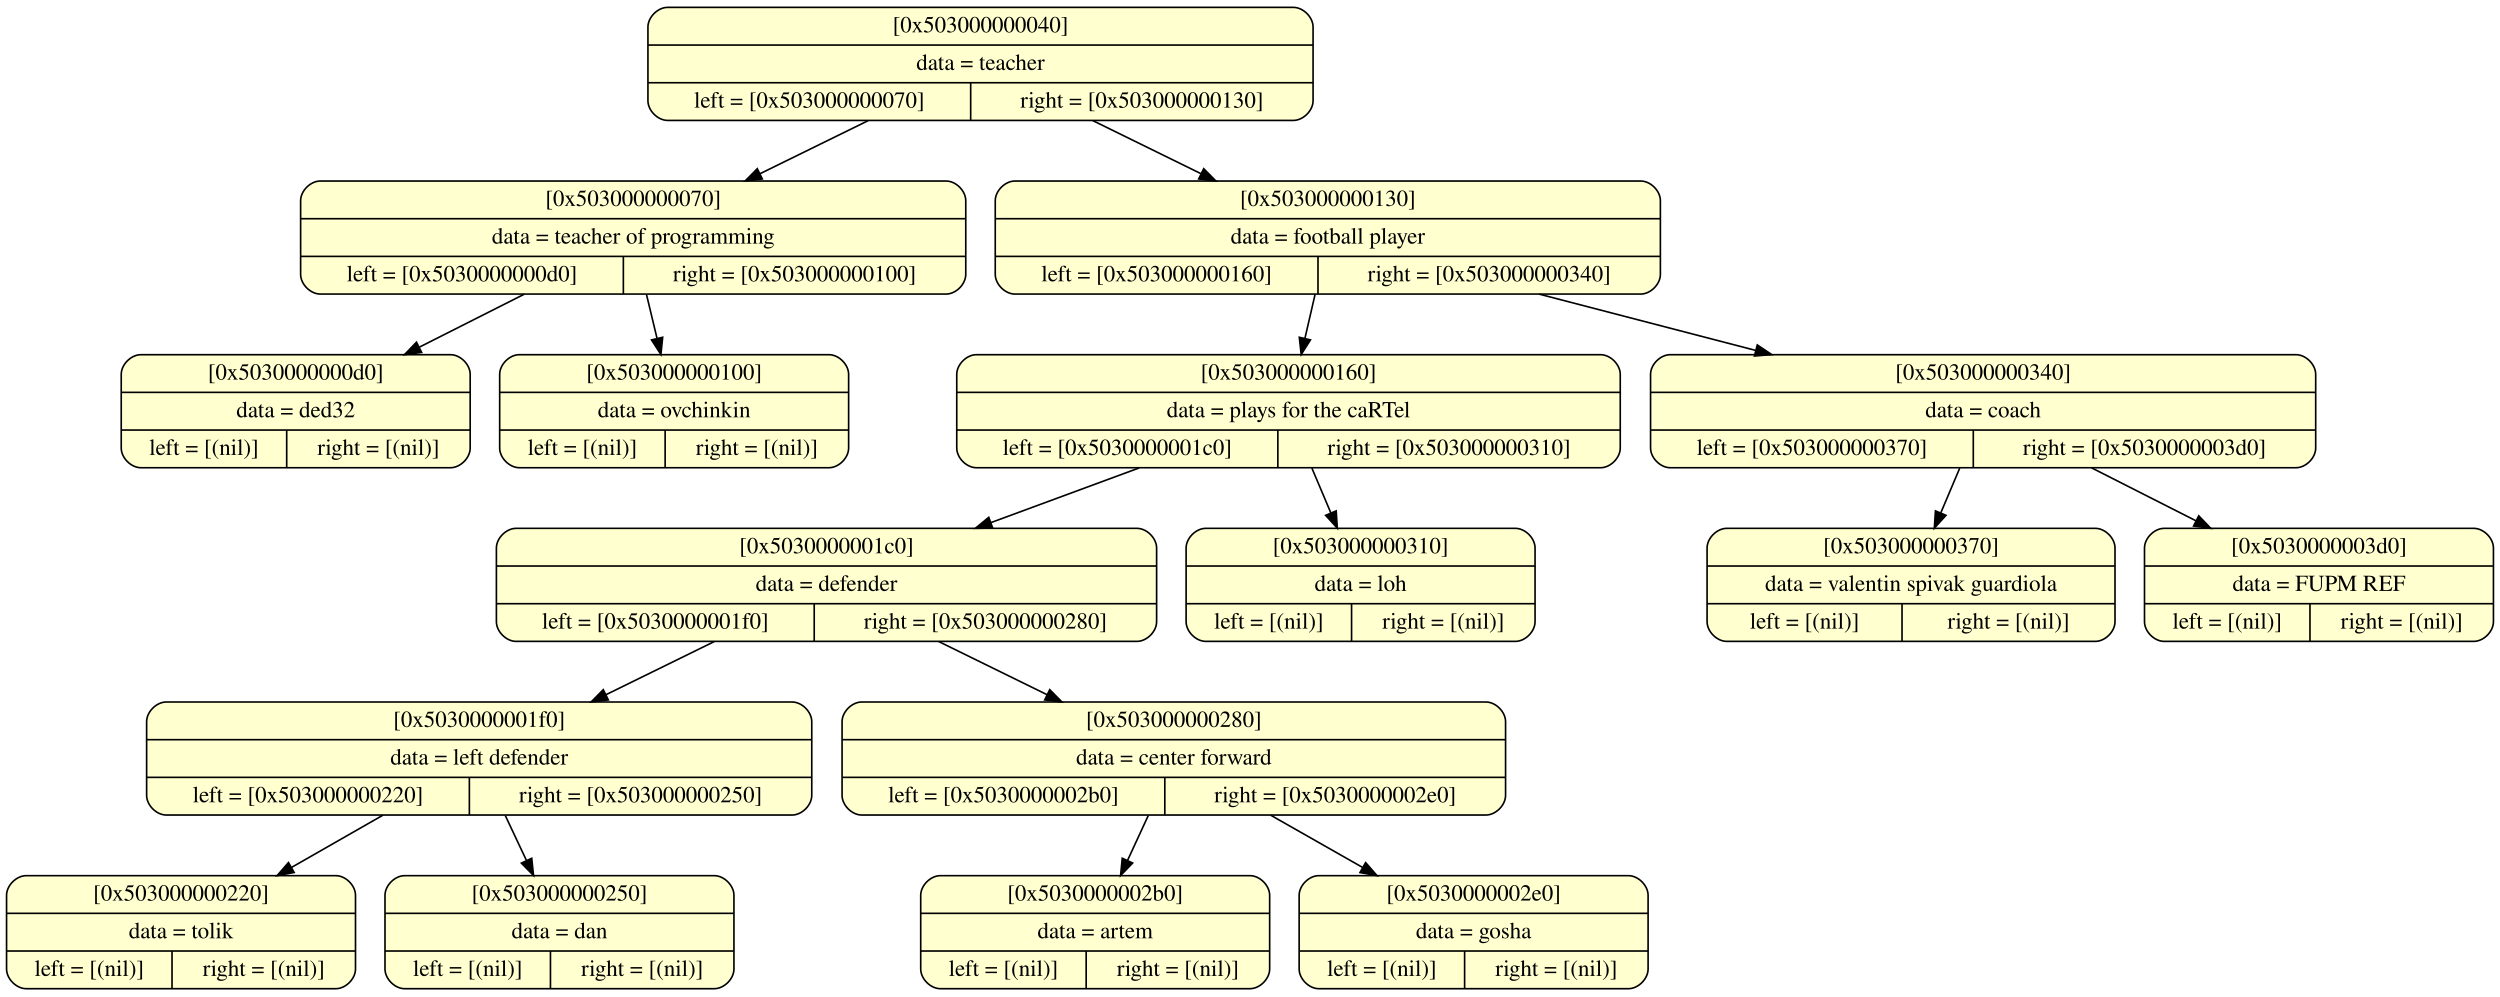
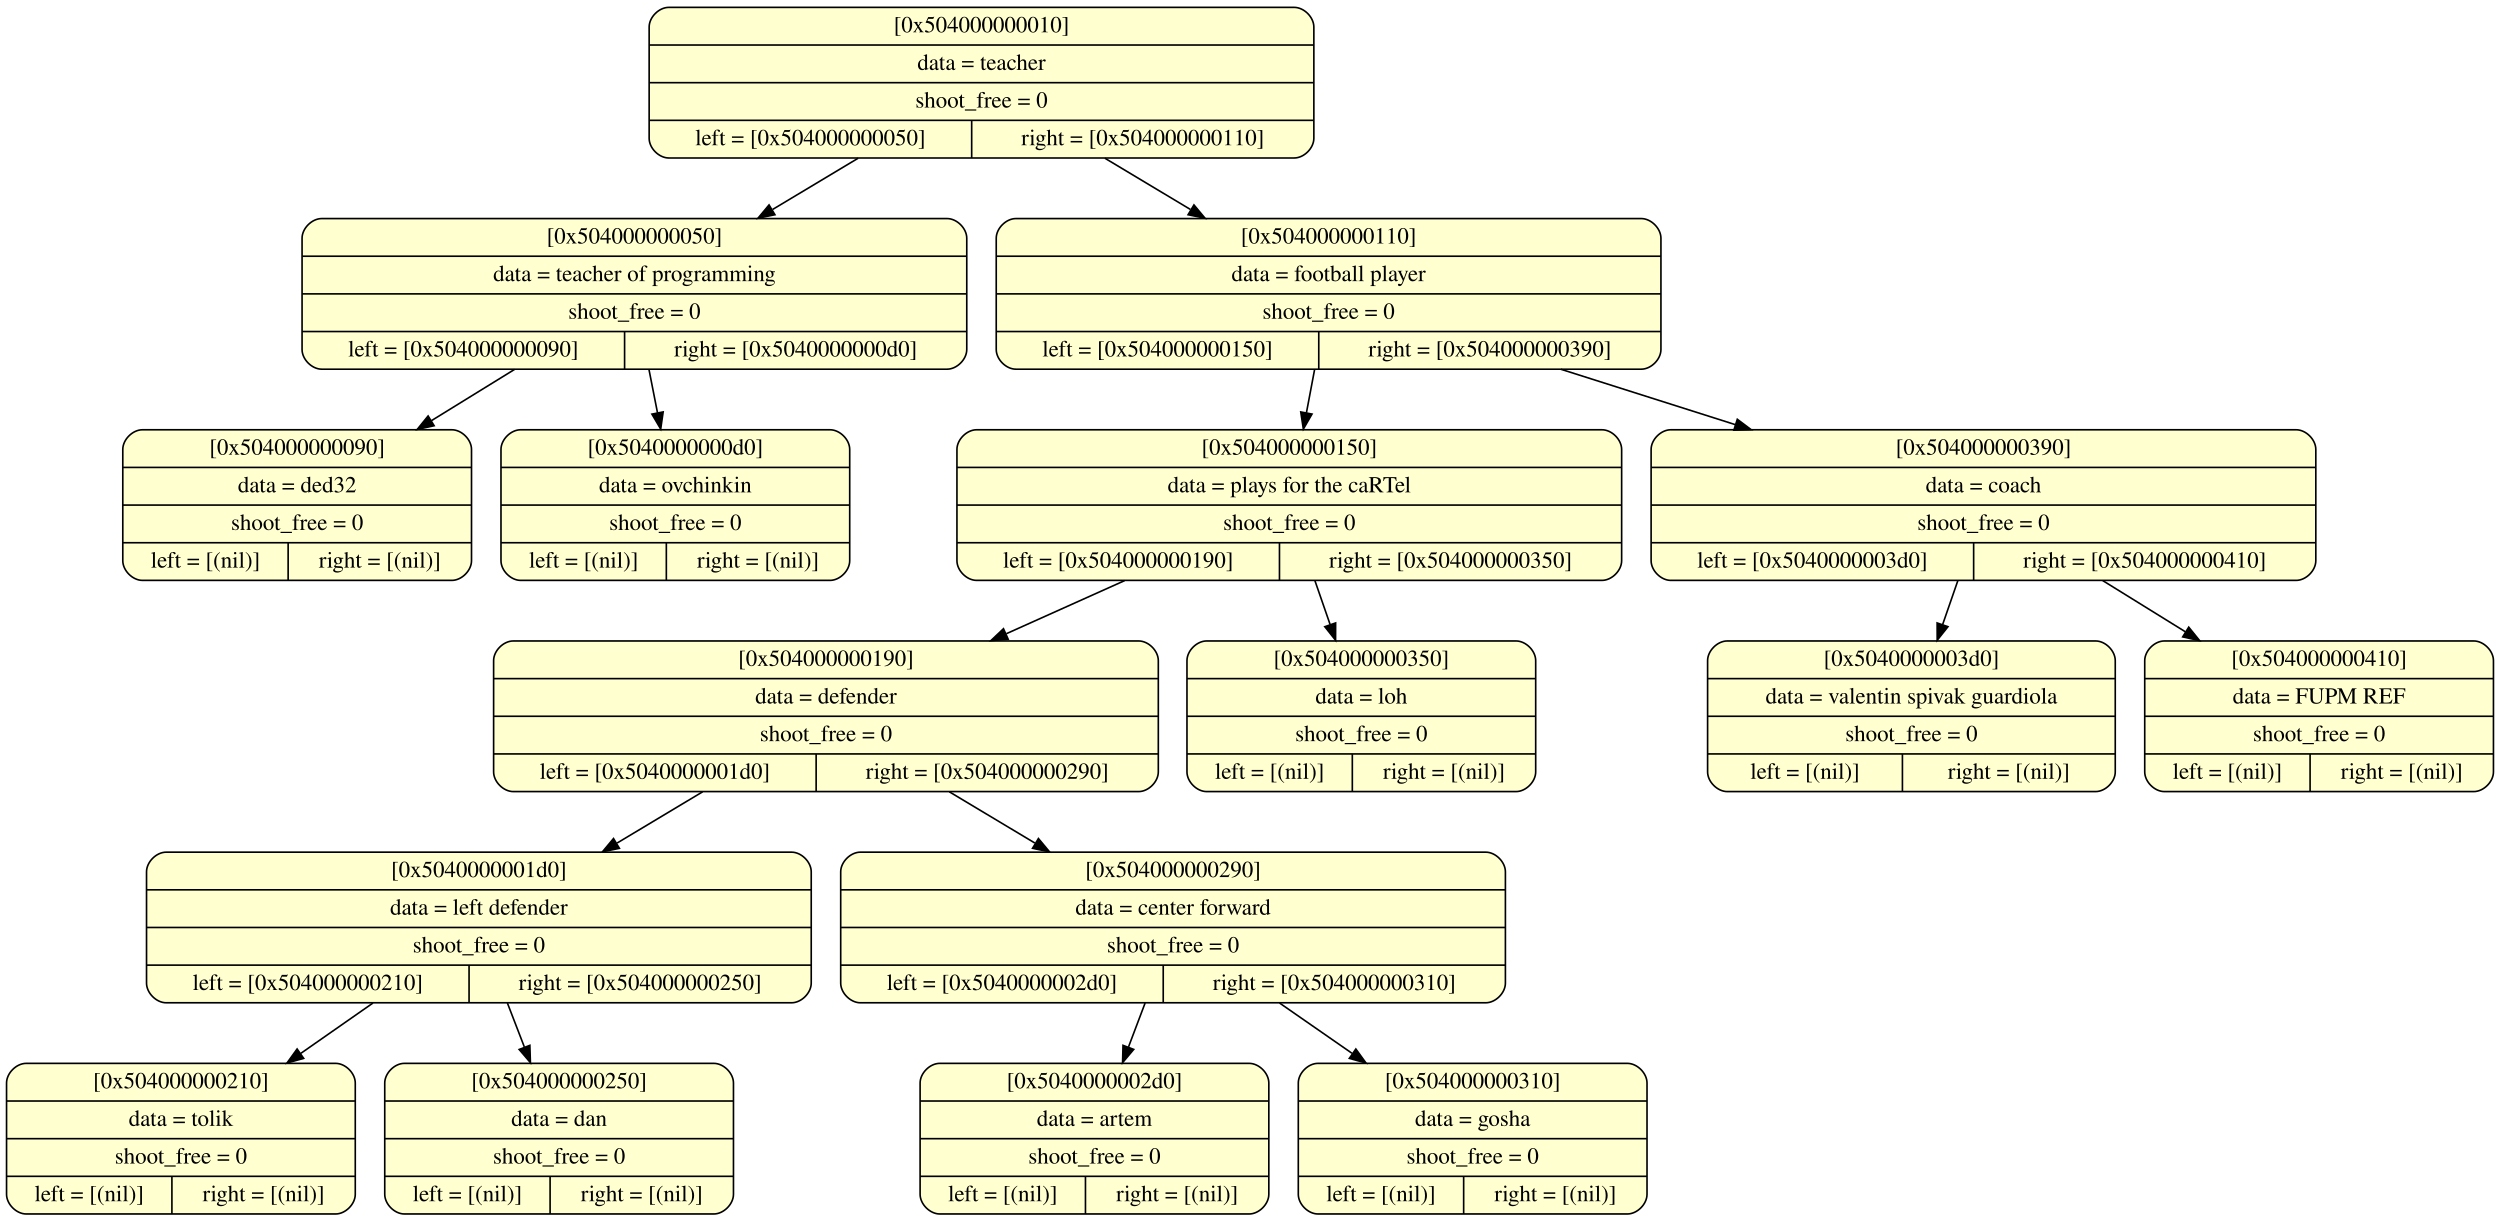
- <svg xmlns="http://www.w3.org/2000/svg" width="1526pt" height="608pt" viewBox="0.00 0.00 1526.00 608.00">
-   <g id="graph0" class="graph" transform="scale(1 1) rotate(0) translate(4 604)">
+ <svg xmlns="http://www.w3.org/2000/svg" width="1527pt" height="746pt" viewBox="0.00 0.00 1527.00 746.00">
+   <g id="graph0" class="graph" transform="scale(1 1) rotate(0) translate(4 742)">
    <g id="node1" class="node">
-       <path fill="#ffffd0" stroke="black" d="M403.5,-530.5C403.5,-530.5 785.5,-530.5 785.5,-530.5 791.5,-530.5 797.5,-536.5 797.5,-542.5 797.5,-542.5 797.5,-587.5 797.5,-587.5 797.5,-593.5 791.5,-599.5 785.5,-599.5 785.5,-599.5 403.5,-599.5 403.5,-599.5 397.5,-599.5 391.5,-593.5 391.5,-587.5 391.5,-587.5 391.5,-542.5 391.5,-542.5 391.5,-536.5 397.5,-530.5 403.5,-530.5" />
-       <text text-anchor="middle" x="594.5" y="-584.3" font-family="Times,serif" font-size="14.00">[0x503000000040]</text>
-       <polyline fill="none" stroke="black" points="391.5,-576.5 797.5,-576.5 " />
-       <text text-anchor="middle" x="594.5" y="-561.3" font-family="Times,serif" font-size="14.00">data = teacher</text>
-       <polyline fill="none" stroke="black" points="391.5,-553.5 797.5,-553.5 " />
-       <text text-anchor="middle" x="490" y="-538.3" font-family="Times,serif" font-size="14.00">left = [0x503000000070]</text>
-       <polyline fill="none" stroke="black" points="588.5,-530.5 588.5,-553.5 " />
-       <text text-anchor="middle" x="693" y="-538.3" font-family="Times,serif" font-size="14.00">right = [0x503000000130]</text>
+       <path fill="#ffffd0" stroke="black" d="M404.5,-645.5C404.5,-645.5 786.5,-645.5 786.5,-645.5 792.5,-645.5 798.5,-651.5 798.5,-657.5 798.5,-657.5 798.5,-725.5 798.5,-725.5 798.5,-731.5 792.5,-737.5 786.5,-737.5 786.5,-737.5 404.5,-737.5 404.5,-737.5 398.5,-737.5 392.5,-731.5 392.5,-725.5 392.5,-725.5 392.5,-657.5 392.5,-657.5 392.5,-651.5 398.5,-645.5 404.5,-645.5" />
+       <text text-anchor="middle" x="595.5" y="-722.3" font-family="Times,serif" font-size="14.00">[0x504000000010]</text>
+       <polyline fill="none" stroke="black" points="392.5,-714.5 798.5,-714.5 " />
+       <text text-anchor="middle" x="595.5" y="-699.3" font-family="Times,serif" font-size="14.00">data = teacher</text>
+       <polyline fill="none" stroke="black" points="392.5,-691.5 798.5,-691.5 " />
+       <text text-anchor="middle" x="595.5" y="-676.3" font-family="Times,serif" font-size="14.00">shoot_free = 0</text>
+       <polyline fill="none" stroke="black" points="392.5,-668.5 798.5,-668.5 " />
+       <text text-anchor="middle" x="491" y="-653.3" font-family="Times,serif" font-size="14.00">left = [0x504000000050]</text>
+       <polyline fill="none" stroke="black" points="589.5,-645.5 589.5,-668.5 " />
+       <text text-anchor="middle" x="694" y="-653.3" font-family="Times,serif" font-size="14.00">right = [0x504000000110]</text>
    </g>
    <g id="node2" class="node">
-       <path fill="#ffffd0" stroke="black" d="M191.5,-424.5C191.5,-424.5 573.5,-424.5 573.5,-424.5 579.5,-424.5 585.5,-430.5 585.5,-436.5 585.5,-436.5 585.5,-481.5 585.5,-481.5 585.5,-487.5 579.5,-493.5 573.5,-493.5 573.5,-493.5 191.5,-493.5 191.5,-493.5 185.5,-493.5 179.5,-487.5 179.5,-481.5 179.5,-481.5 179.5,-436.5 179.5,-436.5 179.5,-430.5 185.5,-424.5 191.5,-424.5" />
-       <text text-anchor="middle" x="382.5" y="-478.3" font-family="Times,serif" font-size="14.00">[0x503000000070]</text>
-       <polyline fill="none" stroke="black" points="179.5,-470.5 585.5,-470.5 " />
-       <text text-anchor="middle" x="382.5" y="-455.3" font-family="Times,serif" font-size="14.00">data = teacher of programming</text>
-       <polyline fill="none" stroke="black" points="179.5,-447.5 585.5,-447.5 " />
-       <text text-anchor="middle" x="278" y="-432.3" font-family="Times,serif" font-size="14.00">left = [0x5030000000d0]</text>
-       <polyline fill="none" stroke="black" points="376.5,-424.5 376.5,-447.5 " />
-       <text text-anchor="middle" x="481" y="-432.3" font-family="Times,serif" font-size="14.00">right = [0x503000000100]</text>
+       <path fill="#ffffd0" stroke="black" d="M192.5,-516.5C192.5,-516.5 574.5,-516.5 574.5,-516.5 580.5,-516.5 586.5,-522.5 586.5,-528.5 586.5,-528.5 586.5,-596.5 586.5,-596.5 586.5,-602.5 580.5,-608.5 574.5,-608.5 574.5,-608.5 192.5,-608.5 192.5,-608.5 186.5,-608.5 180.5,-602.5 180.5,-596.5 180.5,-596.5 180.5,-528.5 180.5,-528.5 180.5,-522.5 186.5,-516.5 192.5,-516.5" />
+       <text text-anchor="middle" x="383.5" y="-593.3" font-family="Times,serif" font-size="14.00">[0x504000000050]</text>
+       <polyline fill="none" stroke="black" points="180.5,-585.5 586.5,-585.5 " />
+       <text text-anchor="middle" x="383.5" y="-570.3" font-family="Times,serif" font-size="14.00">data = teacher of programming</text>
+       <polyline fill="none" stroke="black" points="180.5,-562.5 586.5,-562.5 " />
+       <text text-anchor="middle" x="383.5" y="-547.3" font-family="Times,serif" font-size="14.00">shoot_free = 0</text>
+       <polyline fill="none" stroke="black" points="180.5,-539.5 586.5,-539.5 " />
+       <text text-anchor="middle" x="279" y="-524.3" font-family="Times,serif" font-size="14.00">left = [0x504000000090]</text>
+       <polyline fill="none" stroke="black" points="377.5,-516.5 377.5,-539.5 " />
+       <text text-anchor="middle" x="482" y="-524.3" font-family="Times,serif" font-size="14.00">right = [0x5040000000d0]</text>
    </g>
    <g id="edge1" class="edge">
-       <path fill="none" stroke="black" d="M525.96,-530.38C504.9,-520.04 481.57,-508.6 459.95,-497.99" />
-       <polygon fill="black" stroke="black" points="461.32,-494.77 450.8,-493.51 458.24,-501.05 461.32,-494.77" />
+       <path fill="none" stroke="black" d="M520.16,-645.37C503.23,-635.23 485.17,-624.41 467.9,-614.06" />
+       <polygon fill="black" stroke="black" points="469.33,-610.84 458.95,-608.7 465.73,-616.84 469.33,-610.84" />
    </g>
    <g id="node3" class="node">
-       <path fill="#ffffd0" stroke="black" d="M615.5,-424.5C615.5,-424.5 997.5,-424.5 997.5,-424.5 1003.5,-424.5 1009.5,-430.5 1009.5,-436.5 1009.5,-436.5 1009.5,-481.5 1009.5,-481.5 1009.5,-487.5 1003.5,-493.5 997.5,-493.5 997.5,-493.5 615.5,-493.5 615.5,-493.5 609.5,-493.5 603.5,-487.5 603.5,-481.5 603.5,-481.5 603.5,-436.5 603.5,-436.5 603.5,-430.5 609.5,-424.5 615.5,-424.5" />
-       <text text-anchor="middle" x="806.5" y="-478.3" font-family="Times,serif" font-size="14.00">[0x503000000130]</text>
-       <polyline fill="none" stroke="black" points="603.5,-470.5 1009.5,-470.5 " />
-       <text text-anchor="middle" x="806.5" y="-455.3" font-family="Times,serif" font-size="14.00">data = football player</text>
-       <polyline fill="none" stroke="black" points="603.5,-447.5 1009.5,-447.5 " />
-       <text text-anchor="middle" x="702" y="-432.3" font-family="Times,serif" font-size="14.00">left = [0x503000000160]</text>
-       <polyline fill="none" stroke="black" points="800.5,-424.5 800.5,-447.5 " />
-       <text text-anchor="middle" x="905" y="-432.3" font-family="Times,serif" font-size="14.00">right = [0x503000000340]</text>
+       <path fill="#ffffd0" stroke="black" d="M616.5,-516.5C616.5,-516.5 998.5,-516.5 998.5,-516.5 1004.5,-516.5 1010.5,-522.5 1010.5,-528.5 1010.5,-528.5 1010.5,-596.5 1010.5,-596.5 1010.5,-602.5 1004.5,-608.5 998.5,-608.5 998.5,-608.5 616.5,-608.5 616.5,-608.5 610.5,-608.5 604.5,-602.5 604.5,-596.5 604.5,-596.5 604.5,-528.5 604.5,-528.5 604.5,-522.5 610.5,-516.5 616.5,-516.5" />
+       <text text-anchor="middle" x="807.5" y="-593.3" font-family="Times,serif" font-size="14.00">[0x504000000110]</text>
+       <polyline fill="none" stroke="black" points="604.5,-585.5 1010.5,-585.5 " />
+       <text text-anchor="middle" x="807.5" y="-570.3" font-family="Times,serif" font-size="14.00">data = football player</text>
+       <polyline fill="none" stroke="black" points="604.5,-562.5 1010.5,-562.5 " />
+       <text text-anchor="middle" x="807.5" y="-547.3" font-family="Times,serif" font-size="14.00">shoot_free = 0</text>
+       <polyline fill="none" stroke="black" points="604.5,-539.5 1010.5,-539.5 " />
+       <text text-anchor="middle" x="703" y="-524.3" font-family="Times,serif" font-size="14.00">left = [0x504000000150]</text>
+       <polyline fill="none" stroke="black" points="801.5,-516.5 801.5,-539.5 " />
+       <text text-anchor="middle" x="906" y="-524.3" font-family="Times,serif" font-size="14.00">right = [0x504000000390]</text>
    </g>
    <g id="edge2" class="edge">
-       <path fill="none" stroke="black" d="M663.04,-530.38C684.1,-520.04 707.43,-508.6 729.05,-497.99" />
-       <polygon fill="black" stroke="black" points="730.76,-501.05 738.2,-493.51 727.68,-494.77 730.76,-501.05" />
+       <path fill="none" stroke="black" d="M670.84,-645.37C687.77,-635.23 705.83,-624.41 723.1,-614.06" />
+       <polygon fill="black" stroke="black" points="725.27,-616.84 732.05,-608.7 721.67,-610.84 725.27,-616.84" />
    </g>
    <g id="node4" class="node">
-       <path fill="#ffffd0" stroke="black" d="M82,-318.5C82,-318.5 271,-318.5 271,-318.5 277,-318.5 283,-324.5 283,-330.5 283,-330.5 283,-375.5 283,-375.5 283,-381.5 277,-387.5 271,-387.5 271,-387.5 82,-387.5 82,-387.5 76,-387.5 70,-381.5 70,-375.5 70,-375.5 70,-330.5 70,-330.5 70,-324.5 76,-318.5 82,-318.5" />
-       <text text-anchor="middle" x="176.5" y="-372.3" font-family="Times,serif" font-size="14.00">[0x5030000000d0]</text>
-       <polyline fill="none" stroke="black" points="70,-364.5 283,-364.5 " />
-       <text text-anchor="middle" x="176.5" y="-349.3" font-family="Times,serif" font-size="14.00">data = ded32</text>
-       <polyline fill="none" stroke="black" points="70,-341.5 283,-341.5 " />
-       <text text-anchor="middle" x="120.5" y="-326.3" font-family="Times,serif" font-size="14.00">left = [(nil)]</text>
-       <polyline fill="none" stroke="black" points="171,-318.5 171,-341.5 " />
-       <text text-anchor="middle" x="227" y="-326.3" font-family="Times,serif" font-size="14.00">right = [(nil)]</text>
+       <path fill="#ffffd0" stroke="black" d="M83,-387.5C83,-387.5 272,-387.5 272,-387.5 278,-387.5 284,-393.5 284,-399.5 284,-399.5 284,-467.5 284,-467.5 284,-473.5 278,-479.5 272,-479.5 272,-479.5 83,-479.5 83,-479.5 77,-479.5 71,-473.5 71,-467.5 71,-467.5 71,-399.5 71,-399.5 71,-393.5 77,-387.5 83,-387.5" />
+       <text text-anchor="middle" x="177.5" y="-464.3" font-family="Times,serif" font-size="14.00">[0x504000000090]</text>
+       <polyline fill="none" stroke="black" points="71,-456.5 284,-456.5 " />
+       <text text-anchor="middle" x="177.5" y="-441.3" font-family="Times,serif" font-size="14.00">data = ded32</text>
+       <polyline fill="none" stroke="black" points="71,-433.5 284,-433.5 " />
+       <text text-anchor="middle" x="177.5" y="-418.3" font-family="Times,serif" font-size="14.00">shoot_free = 0</text>
+       <polyline fill="none" stroke="black" points="71,-410.5 284,-410.5 " />
+       <text text-anchor="middle" x="121.5" y="-395.3" font-family="Times,serif" font-size="14.00">left = [(nil)]</text>
+       <polyline fill="none" stroke="black" points="172,-387.5 172,-410.5 " />
+       <text text-anchor="middle" x="228" y="-395.3" font-family="Times,serif" font-size="14.00">right = [(nil)]</text>
    </g>
    <g id="edge3" class="edge">
-       <path fill="none" stroke="black" d="M315.9,-424.38C295.53,-414.09 272.97,-402.7 252.04,-392.14" />
-       <polygon fill="black" stroke="black" points="253.37,-388.89 242.87,-387.51 250.22,-395.14 253.37,-388.89" />
+       <path fill="none" stroke="black" d="M310.29,-516.37C293.85,-506.23 276.29,-495.41 259.51,-485.06" />
+       <polygon fill="black" stroke="black" points="261.17,-481.97 250.82,-479.7 257.49,-487.93 261.17,-481.97" />
    </g>
    <g id="node5" class="node">
-       <path fill="#ffffd0" stroke="black" d="M313,-318.5C313,-318.5 502,-318.5 502,-318.5 508,-318.5 514,-324.5 514,-330.5 514,-330.5 514,-375.5 514,-375.5 514,-381.5 508,-387.5 502,-387.5 502,-387.5 313,-387.5 313,-387.5 307,-387.5 301,-381.5 301,-375.5 301,-375.5 301,-330.5 301,-330.5 301,-324.5 307,-318.5 313,-318.5" />
-       <text text-anchor="middle" x="407.5" y="-372.3" font-family="Times,serif" font-size="14.00">[0x503000000100]</text>
-       <polyline fill="none" stroke="black" points="301,-364.5 514,-364.5 " />
-       <text text-anchor="middle" x="407.5" y="-349.3" font-family="Times,serif" font-size="14.00">data = ovchinkin</text>
-       <polyline fill="none" stroke="black" points="301,-341.5 514,-341.5 " />
-       <text text-anchor="middle" x="351.5" y="-326.3" font-family="Times,serif" font-size="14.00">left = [(nil)]</text>
-       <polyline fill="none" stroke="black" points="402,-318.5 402,-341.5 " />
-       <text text-anchor="middle" x="458" y="-326.3" font-family="Times,serif" font-size="14.00">right = [(nil)]</text>
+       <path fill="#ffffd0" stroke="black" d="M314,-387.5C314,-387.5 503,-387.5 503,-387.5 509,-387.5 515,-393.5 515,-399.5 515,-399.5 515,-467.5 515,-467.5 515,-473.5 509,-479.5 503,-479.5 503,-479.5 314,-479.5 314,-479.5 308,-479.5 302,-473.5 302,-467.5 302,-467.5 302,-399.5 302,-399.5 302,-393.5 308,-387.5 314,-387.5" />
+       <text text-anchor="middle" x="408.5" y="-464.3" font-family="Times,serif" font-size="14.00">[0x5040000000d0]</text>
+       <polyline fill="none" stroke="black" points="302,-456.5 515,-456.5 " />
+       <text text-anchor="middle" x="408.5" y="-441.3" font-family="Times,serif" font-size="14.00">data = ovchinkin</text>
+       <polyline fill="none" stroke="black" points="302,-433.5 515,-433.5 " />
+       <text text-anchor="middle" x="408.5" y="-418.3" font-family="Times,serif" font-size="14.00">shoot_free = 0</text>
+       <polyline fill="none" stroke="black" points="302,-410.5 515,-410.5 " />
+       <text text-anchor="middle" x="352.5" y="-395.3" font-family="Times,serif" font-size="14.00">left = [(nil)]</text>
+       <polyline fill="none" stroke="black" points="403,-387.5 403,-410.5 " />
+       <text text-anchor="middle" x="459" y="-395.3" font-family="Times,serif" font-size="14.00">right = [(nil)]</text>
    </g>
    <g id="edge4" class="edge">
-       <path fill="none" stroke="black" d="M390.62,-424.23C392.67,-415.7 394.9,-406.42 397.05,-397.48" />
-       <polygon fill="black" stroke="black" points="400.49,-398.14 399.42,-387.6 393.68,-396.5 400.49,-398.14" />
+       <path fill="none" stroke="black" d="M392.38,-516.37C394.08,-507.77 395.87,-498.68 397.61,-489.8" />
+       <polygon fill="black" stroke="black" points="401.06,-490.4 399.56,-479.92 394.19,-489.05 401.06,-490.4" />
    </g>
    <g id="node6" class="node">
-       <path fill="#ffffd0" stroke="black" d="M592,-318.5C592,-318.5 973,-318.5 973,-318.5 979,-318.5 985,-324.5 985,-330.5 985,-330.5 985,-375.5 985,-375.5 985,-381.5 979,-387.5 973,-387.5 973,-387.5 592,-387.5 592,-387.5 586,-387.5 580,-381.5 580,-375.5 580,-375.5 580,-330.5 580,-330.5 580,-324.5 586,-318.5 592,-318.5" />
-       <text text-anchor="middle" x="782.5" y="-372.3" font-family="Times,serif" font-size="14.00">[0x503000000160]</text>
-       <polyline fill="none" stroke="black" points="580,-364.5 985,-364.5 " />
-       <text text-anchor="middle" x="782.5" y="-349.3" font-family="Times,serif" font-size="14.00">data = plays for the caRTel</text>
-       <polyline fill="none" stroke="black" points="580,-341.5 985,-341.5 " />
-       <text text-anchor="middle" x="678" y="-326.3" font-family="Times,serif" font-size="14.00">left = [0x5030000001c0]</text>
-       <polyline fill="none" stroke="black" points="776,-318.5 776,-341.5 " />
-       <text text-anchor="middle" x="880.5" y="-326.3" font-family="Times,serif" font-size="14.00">right = [0x503000000310]</text>
+       <path fill="#ffffd0" stroke="black" d="M592.5,-387.5C592.5,-387.5 974.5,-387.5 974.5,-387.5 980.5,-387.5 986.5,-393.5 986.5,-399.5 986.5,-399.5 986.5,-467.5 986.5,-467.5 986.5,-473.5 980.5,-479.5 974.5,-479.5 974.5,-479.5 592.5,-479.5 592.5,-479.5 586.5,-479.5 580.5,-473.5 580.5,-467.5 580.5,-467.5 580.5,-399.5 580.5,-399.5 580.5,-393.5 586.5,-387.5 592.5,-387.5" />
+       <text text-anchor="middle" x="783.5" y="-464.3" font-family="Times,serif" font-size="14.00">[0x504000000150]</text>
+       <polyline fill="none" stroke="black" points="580.5,-456.5 986.5,-456.5 " />
+       <text text-anchor="middle" x="783.5" y="-441.3" font-family="Times,serif" font-size="14.00">data = plays for the caRTel</text>
+       <polyline fill="none" stroke="black" points="580.5,-433.5 986.5,-433.5 " />
+       <text text-anchor="middle" x="783.5" y="-418.3" font-family="Times,serif" font-size="14.00">shoot_free = 0</text>
+       <polyline fill="none" stroke="black" points="580.5,-410.5 986.5,-410.5 " />
+       <text text-anchor="middle" x="679" y="-395.3" font-family="Times,serif" font-size="14.00">left = [0x504000000190]</text>
+       <polyline fill="none" stroke="black" points="777.5,-387.5 777.5,-410.5 " />
+       <text text-anchor="middle" x="882" y="-395.3" font-family="Times,serif" font-size="14.00">right = [0x504000000350]</text>
    </g>
    <g id="edge5" class="edge">
-       <path fill="none" stroke="black" d="M798.71,-424.23C796.74,-415.7 794.6,-406.42 792.53,-397.48" />
-       <polygon fill="black" stroke="black" points="795.91,-396.55 790.25,-387.6 789.09,-398.13 795.91,-396.55" />
+       <path fill="none" stroke="black" d="M798.97,-516.37C797.35,-507.77 795.63,-498.68 793.95,-489.8" />
+       <polygon fill="black" stroke="black" points="797.38,-489.09 792.08,-479.92 790.5,-490.39 797.38,-489.09" />
    </g>
    <g id="node7" class="node">
-       <path fill="#ffffd0" stroke="black" d="M1015.5,-318.5C1015.5,-318.5 1397.5,-318.5 1397.5,-318.5 1403.5,-318.5 1409.5,-324.5 1409.5,-330.5 1409.5,-330.5 1409.5,-375.5 1409.5,-375.5 1409.5,-381.5 1403.5,-387.5 1397.5,-387.5 1397.5,-387.5 1015.5,-387.5 1015.5,-387.5 1009.5,-387.5 1003.5,-381.5 1003.5,-375.5 1003.5,-375.5 1003.5,-330.5 1003.5,-330.5 1003.5,-324.5 1009.5,-318.5 1015.5,-318.5" />
-       <text text-anchor="middle" x="1206.5" y="-372.3" font-family="Times,serif" font-size="14.00">[0x503000000340]</text>
-       <polyline fill="none" stroke="black" points="1003.5,-364.5 1409.5,-364.5 " />
-       <text text-anchor="middle" x="1206.5" y="-349.3" font-family="Times,serif" font-size="14.00">data = coach</text>
-       <polyline fill="none" stroke="black" points="1003.5,-341.5 1409.5,-341.5 " />
-       <text text-anchor="middle" x="1102" y="-326.3" font-family="Times,serif" font-size="14.00">left = [0x503000000370]</text>
-       <polyline fill="none" stroke="black" points="1200.5,-318.5 1200.5,-341.5 " />
-       <text text-anchor="middle" x="1305" y="-326.3" font-family="Times,serif" font-size="14.00">right = [0x5030000003d0]</text>
+       <path fill="#ffffd0" stroke="black" d="M1016.5,-387.5C1016.5,-387.5 1398.5,-387.5 1398.5,-387.5 1404.5,-387.5 1410.5,-393.5 1410.5,-399.5 1410.5,-399.5 1410.5,-467.5 1410.5,-467.5 1410.5,-473.5 1404.5,-479.5 1398.5,-479.5 1398.5,-479.5 1016.5,-479.5 1016.5,-479.5 1010.5,-479.5 1004.5,-473.5 1004.5,-467.5 1004.5,-467.5 1004.5,-399.5 1004.5,-399.5 1004.5,-393.5 1010.5,-387.5 1016.5,-387.5" />
+       <text text-anchor="middle" x="1207.5" y="-464.3" font-family="Times,serif" font-size="14.00">[0x504000000390]</text>
+       <polyline fill="none" stroke="black" points="1004.5,-456.5 1410.5,-456.5 " />
+       <text text-anchor="middle" x="1207.5" y="-441.3" font-family="Times,serif" font-size="14.00">data = coach</text>
+       <polyline fill="none" stroke="black" points="1004.5,-433.5 1410.5,-433.5 " />
+       <text text-anchor="middle" x="1207.5" y="-418.3" font-family="Times,serif" font-size="14.00">shoot_free = 0</text>
+       <polyline fill="none" stroke="black" points="1004.5,-410.5 1410.5,-410.5 " />
+       <text text-anchor="middle" x="1103" y="-395.3" font-family="Times,serif" font-size="14.00">left = [0x5040000003d0]</text>
+       <polyline fill="none" stroke="black" points="1201.5,-387.5 1201.5,-410.5 " />
+       <text text-anchor="middle" x="1306" y="-395.3" font-family="Times,serif" font-size="14.00">right = [0x504000000410]</text>
    </g>
    <g id="edge6" class="edge">
-       <path fill="none" stroke="black" d="M935.54,-424.45C977.69,-413.49 1024.68,-401.27 1067.53,-390.13" />
-       <polygon fill="black" stroke="black" points="1068.66,-393.45 1077.46,-387.55 1066.9,-386.68 1068.66,-393.45" />
+       <path fill="none" stroke="black" d="M949.37,-516.46C983.87,-505.5 1020.89,-493.75 1055.82,-482.66" />
+       <polygon fill="black" stroke="black" points="1057.15,-485.91 1065.62,-479.55 1055.03,-479.24 1057.15,-485.91" />
    </g>
    <g id="node8" class="node">
-       <path fill="#ffffd0" stroke="black" d="M311,-212.5C311,-212.5 690,-212.5 690,-212.5 696,-212.5 702,-218.5 702,-224.5 702,-224.5 702,-269.5 702,-269.5 702,-275.5 696,-281.5 690,-281.5 690,-281.5 311,-281.5 311,-281.5 305,-281.5 299,-275.5 299,-269.5 299,-269.5 299,-224.5 299,-224.5 299,-218.5 305,-212.5 311,-212.5" />
-       <text text-anchor="middle" x="500.5" y="-266.3" font-family="Times,serif" font-size="14.00">[0x5030000001c0]</text>
-       <polyline fill="none" stroke="black" points="299,-258.5 702,-258.5 " />
-       <text text-anchor="middle" x="500.5" y="-243.3" font-family="Times,serif" font-size="14.00">data = defender</text>
-       <polyline fill="none" stroke="black" points="299,-235.5 702,-235.5 " />
-       <text text-anchor="middle" x="396" y="-220.3" font-family="Times,serif" font-size="14.00">left = [0x5030000001f0]</text>
-       <polyline fill="none" stroke="black" points="493,-212.5 493,-235.5 " />
-       <text text-anchor="middle" x="597.5" y="-220.3" font-family="Times,serif" font-size="14.00">right = [0x503000000280]</text>
+       <path fill="#ffffd0" stroke="black" d="M309.5,-258.5C309.5,-258.5 691.5,-258.5 691.5,-258.5 697.5,-258.5 703.5,-264.5 703.5,-270.5 703.5,-270.5 703.5,-338.5 703.5,-338.5 703.5,-344.5 697.5,-350.5 691.5,-350.5 691.5,-350.5 309.5,-350.5 309.5,-350.5 303.5,-350.5 297.5,-344.5 297.5,-338.5 297.5,-338.5 297.5,-270.5 297.5,-270.5 297.5,-264.5 303.5,-258.5 309.5,-258.5" />
+       <text text-anchor="middle" x="500.5" y="-335.3" font-family="Times,serif" font-size="14.00">[0x504000000190]</text>
+       <polyline fill="none" stroke="black" points="297.5,-327.5 703.5,-327.5 " />
+       <text text-anchor="middle" x="500.5" y="-312.3" font-family="Times,serif" font-size="14.00">data = defender</text>
+       <polyline fill="none" stroke="black" points="297.5,-304.5 703.5,-304.5 " />
+       <text text-anchor="middle" x="500.5" y="-289.3" font-family="Times,serif" font-size="14.00">shoot_free = 0</text>
+       <polyline fill="none" stroke="black" points="297.5,-281.5 703.5,-281.5 " />
+       <text text-anchor="middle" x="396" y="-266.3" font-family="Times,serif" font-size="14.00">left = [0x5040000001d0]</text>
+       <polyline fill="none" stroke="black" points="494.5,-258.5 494.5,-281.5 " />
+       <text text-anchor="middle" x="599" y="-266.3" font-family="Times,serif" font-size="14.00">right = [0x504000000290]</text>
    </g>
    <g id="edge7" class="edge">
-       <path fill="none" stroke="black" d="M691.33,-318.38C662.44,-307.72 630.34,-295.88 600.83,-285" />
-       <polygon fill="black" stroke="black" points="601.95,-281.68 591.35,-281.51 599.53,-288.25 601.95,-281.68" />
+       <path fill="none" stroke="black" d="M682.93,-387.37C659.51,-376.86 634.45,-365.61 610.63,-354.92" />
+       <polygon fill="black" stroke="black" points="611.78,-351.6 601.22,-350.7 608.92,-357.99 611.78,-351.6" />
    </g>
    <g id="node9" class="node">
-       <path fill="#ffffd0" stroke="black" d="M732,-212.5C732,-212.5 921,-212.5 921,-212.5 927,-212.5 933,-218.5 933,-224.5 933,-224.5 933,-269.5 933,-269.5 933,-275.5 927,-281.5 921,-281.5 921,-281.5 732,-281.5 732,-281.5 726,-281.5 720,-275.5 720,-269.5 720,-269.5 720,-224.5 720,-224.5 720,-218.5 726,-212.5 732,-212.5" />
-       <text text-anchor="middle" x="826.5" y="-266.3" font-family="Times,serif" font-size="14.00">[0x503000000310]</text>
-       <polyline fill="none" stroke="black" points="720,-258.5 933,-258.5 " />
-       <text text-anchor="middle" x="826.5" y="-243.3" font-family="Times,serif" font-size="14.00">data = loh</text>
-       <polyline fill="none" stroke="black" points="720,-235.5 933,-235.5 " />
-       <text text-anchor="middle" x="770.5" y="-220.3" font-family="Times,serif" font-size="14.00">left = [(nil)]</text>
-       <polyline fill="none" stroke="black" points="821,-212.5 821,-235.5 " />
-       <text text-anchor="middle" x="877" y="-220.3" font-family="Times,serif" font-size="14.00">right = [(nil)]</text>
+       <path fill="#ffffd0" stroke="black" d="M733,-258.5C733,-258.5 922,-258.5 922,-258.5 928,-258.5 934,-264.5 934,-270.5 934,-270.5 934,-338.5 934,-338.5 934,-344.5 928,-350.5 922,-350.5 922,-350.5 733,-350.5 733,-350.5 727,-350.5 721,-344.5 721,-338.5 721,-338.5 721,-270.5 721,-270.5 721,-264.5 727,-258.5 733,-258.5" />
+       <text text-anchor="middle" x="827.5" y="-335.3" font-family="Times,serif" font-size="14.00">[0x504000000350]</text>
+       <polyline fill="none" stroke="black" points="721,-327.5 934,-327.5 " />
+       <text text-anchor="middle" x="827.5" y="-312.3" font-family="Times,serif" font-size="14.00">data = loh</text>
+       <polyline fill="none" stroke="black" points="721,-304.5 934,-304.5 " />
+       <text text-anchor="middle" x="827.5" y="-289.3" font-family="Times,serif" font-size="14.00">shoot_free = 0</text>
+       <polyline fill="none" stroke="black" points="721,-281.5 934,-281.5 " />
+       <text text-anchor="middle" x="771.5" y="-266.3" font-family="Times,serif" font-size="14.00">left = [(nil)]</text>
+       <polyline fill="none" stroke="black" points="822,-258.5 822,-281.5 " />
+       <text text-anchor="middle" x="878" y="-266.3" font-family="Times,serif" font-size="14.00">right = [(nil)]</text>
    </g>
    <g id="edge8" class="edge">
-       <path fill="none" stroke="black" d="M796.79,-318.23C800.47,-309.52 804.49,-300.02 808.35,-290.91" />
-       <polygon fill="black" stroke="black" points="811.61,-292.17 812.29,-281.6 805.17,-289.44 811.61,-292.17" />
+       <path fill="none" stroke="black" d="M799.14,-387.37C802.15,-378.68 805.33,-369.48 808.44,-360.52" />
+       <polygon fill="black" stroke="black" points="811.8,-361.51 811.77,-350.92 805.18,-359.22 811.8,-361.51" />
    </g>
    <g id="node16" class="node">
-       <path fill="#ffffd0" stroke="black" d="M1050,-212.5C1050,-212.5 1275,-212.5 1275,-212.5 1281,-212.5 1287,-218.5 1287,-224.5 1287,-224.5 1287,-269.5 1287,-269.5 1287,-275.5 1281,-281.5 1275,-281.5 1275,-281.5 1050,-281.5 1050,-281.5 1044,-281.5 1038,-275.5 1038,-269.5 1038,-269.5 1038,-224.5 1038,-224.5 1038,-218.5 1044,-212.5 1050,-212.5" />
-       <text text-anchor="middle" x="1162.5" y="-266.3" font-family="Times,serif" font-size="14.00">[0x503000000370]</text>
-       <polyline fill="none" stroke="black" points="1038,-258.5 1287,-258.5 " />
-       <text text-anchor="middle" x="1162.5" y="-243.3" font-family="Times,serif" font-size="14.00">data = valentin spivak guardiola</text>
-       <polyline fill="none" stroke="black" points="1038,-235.5 1287,-235.5 " />
-       <text text-anchor="middle" x="1097.5" y="-220.3" font-family="Times,serif" font-size="14.00">left = [(nil)]</text>
-       <polyline fill="none" stroke="black" points="1157,-212.5 1157,-235.5 " />
-       <text text-anchor="middle" x="1222" y="-220.3" font-family="Times,serif" font-size="14.00">right = [(nil)]</text>
+       <path fill="#ffffd0" stroke="black" d="M1051,-258.5C1051,-258.5 1276,-258.5 1276,-258.5 1282,-258.5 1288,-264.5 1288,-270.5 1288,-270.5 1288,-338.5 1288,-338.5 1288,-344.5 1282,-350.5 1276,-350.5 1276,-350.5 1051,-350.5 1051,-350.5 1045,-350.5 1039,-344.5 1039,-338.5 1039,-338.5 1039,-270.5 1039,-270.5 1039,-264.5 1045,-258.5 1051,-258.5" />
+       <text text-anchor="middle" x="1163.5" y="-335.3" font-family="Times,serif" font-size="14.00">[0x5040000003d0]</text>
+       <polyline fill="none" stroke="black" points="1039,-327.5 1288,-327.5 " />
+       <text text-anchor="middle" x="1163.5" y="-312.3" font-family="Times,serif" font-size="14.00">data = valentin spivak guardiola</text>
+       <polyline fill="none" stroke="black" points="1039,-304.5 1288,-304.5 " />
+       <text text-anchor="middle" x="1163.5" y="-289.3" font-family="Times,serif" font-size="14.00">shoot_free = 0</text>
+       <polyline fill="none" stroke="black" points="1039,-281.5 1288,-281.5 " />
+       <text text-anchor="middle" x="1098.5" y="-266.3" font-family="Times,serif" font-size="14.00">left = [(nil)]</text>
+       <polyline fill="none" stroke="black" points="1158,-258.5 1158,-281.5 " />
+       <text text-anchor="middle" x="1223" y="-266.3" font-family="Times,serif" font-size="14.00">right = [(nil)]</text>
    </g>
    <g id="edge15" class="edge">
-       <path fill="none" stroke="black" d="M1192.21,-318.23C1188.53,-309.52 1184.51,-300.02 1180.65,-290.91" />
-       <polygon fill="black" stroke="black" points="1183.83,-289.44 1176.71,-281.6 1177.39,-292.17 1183.83,-289.44" />
+       <path fill="none" stroke="black" d="M1191.86,-387.37C1188.85,-378.68 1185.67,-369.48 1182.56,-360.52" />
+       <polygon fill="black" stroke="black" points="1185.82,-359.22 1179.23,-350.92 1179.2,-361.51 1185.82,-359.22" />
    </g>
    <g id="node17" class="node">
-       <path fill="#ffffd0" stroke="black" d="M1317,-212.5C1317,-212.5 1506,-212.5 1506,-212.5 1512,-212.5 1518,-218.5 1518,-224.5 1518,-224.5 1518,-269.5 1518,-269.5 1518,-275.5 1512,-281.5 1506,-281.5 1506,-281.5 1317,-281.5 1317,-281.5 1311,-281.5 1305,-275.5 1305,-269.5 1305,-269.5 1305,-224.5 1305,-224.5 1305,-218.5 1311,-212.5 1317,-212.5" />
-       <text text-anchor="middle" x="1411.5" y="-266.3" font-family="Times,serif" font-size="14.00">[0x5030000003d0]</text>
-       <polyline fill="none" stroke="black" points="1305,-258.5 1518,-258.5 " />
-       <text text-anchor="middle" x="1411.5" y="-243.3" font-family="Times,serif" font-size="14.00">data = FUPM REF</text>
-       <polyline fill="none" stroke="black" points="1305,-235.5 1518,-235.5 " />
-       <text text-anchor="middle" x="1355.5" y="-220.3" font-family="Times,serif" font-size="14.00">left = [(nil)]</text>
-       <polyline fill="none" stroke="black" points="1406,-212.5 1406,-235.5 " />
-       <text text-anchor="middle" x="1462" y="-220.3" font-family="Times,serif" font-size="14.00">right = [(nil)]</text>
+       <path fill="#ffffd0" stroke="black" d="M1318,-258.5C1318,-258.5 1507,-258.5 1507,-258.5 1513,-258.5 1519,-264.5 1519,-270.5 1519,-270.5 1519,-338.5 1519,-338.5 1519,-344.5 1513,-350.5 1507,-350.5 1507,-350.5 1318,-350.5 1318,-350.5 1312,-350.5 1306,-344.5 1306,-338.5 1306,-338.5 1306,-270.5 1306,-270.5 1306,-264.5 1312,-258.5 1318,-258.5" />
+       <text text-anchor="middle" x="1412.5" y="-335.3" font-family="Times,serif" font-size="14.00">[0x504000000410]</text>
+       <polyline fill="none" stroke="black" points="1306,-327.5 1519,-327.5 " />
+       <text text-anchor="middle" x="1412.5" y="-312.3" font-family="Times,serif" font-size="14.00">data = FUPM REF</text>
+       <polyline fill="none" stroke="black" points="1306,-304.5 1519,-304.5 " />
+       <text text-anchor="middle" x="1412.5" y="-289.3" font-family="Times,serif" font-size="14.00">shoot_free = 0</text>
+       <polyline fill="none" stroke="black" points="1306,-281.5 1519,-281.5 " />
+       <text text-anchor="middle" x="1356.5" y="-266.3" font-family="Times,serif" font-size="14.00">left = [(nil)]</text>
+       <polyline fill="none" stroke="black" points="1407,-258.5 1407,-281.5 " />
+       <text text-anchor="middle" x="1463" y="-266.3" font-family="Times,serif" font-size="14.00">right = [(nil)]</text>
    </g>
    <g id="edge16" class="edge">
-       <path fill="none" stroke="black" d="M1272.77,-318.38C1293.05,-308.09 1315.5,-296.7 1336.33,-286.14" />
-       <polygon fill="black" stroke="black" points="1338.12,-289.15 1345.45,-281.51 1334.95,-282.91 1338.12,-289.15" />
+       <path fill="none" stroke="black" d="M1280.35,-387.37C1296.72,-377.23 1314.19,-366.41 1330.89,-356.06" />
+       <polygon fill="black" stroke="black" points="1332.88,-358.94 1339.54,-350.7 1329.19,-352.99 1332.88,-358.94" />
    </g>
    <g id="node10" class="node">
-       <path fill="#ffffd0" stroke="black" d="M97.5,-106.5C97.5,-106.5 479.5,-106.5 479.5,-106.5 485.5,-106.5 491.5,-112.5 491.5,-118.5 491.5,-118.5 491.5,-163.5 491.5,-163.5 491.5,-169.5 485.5,-175.5 479.5,-175.5 479.5,-175.5 97.5,-175.5 97.5,-175.5 91.5,-175.5 85.5,-169.5 85.5,-163.5 85.5,-163.5 85.5,-118.5 85.5,-118.5 85.5,-112.5 91.5,-106.5 97.5,-106.5" />
-       <text text-anchor="middle" x="288.5" y="-160.3" font-family="Times,serif" font-size="14.00">[0x5030000001f0]</text>
+       <path fill="#ffffd0" stroke="black" d="M97.5,-129.5C97.5,-129.5 479.5,-129.5 479.5,-129.5 485.5,-129.5 491.5,-135.5 491.5,-141.5 491.5,-141.5 491.5,-209.5 491.5,-209.5 491.5,-215.5 485.5,-221.5 479.5,-221.5 479.5,-221.5 97.5,-221.5 97.5,-221.5 91.5,-221.5 85.5,-215.5 85.5,-209.5 85.5,-209.5 85.5,-141.5 85.5,-141.5 85.5,-135.5 91.5,-129.5 97.5,-129.5" />
+       <text text-anchor="middle" x="288.5" y="-206.3" font-family="Times,serif" font-size="14.00">[0x5040000001d0]</text>
+       <polyline fill="none" stroke="black" points="85.5,-198.5 491.5,-198.5 " />
+       <text text-anchor="middle" x="288.5" y="-183.3" font-family="Times,serif" font-size="14.00">data = left defender</text>
+       <polyline fill="none" stroke="black" points="85.5,-175.5 491.5,-175.5 " />
+       <text text-anchor="middle" x="288.5" y="-160.3" font-family="Times,serif" font-size="14.00">shoot_free = 0</text>
      <polyline fill="none" stroke="black" points="85.5,-152.5 491.5,-152.5 " />
-       <text text-anchor="middle" x="288.5" y="-137.3" font-family="Times,serif" font-size="14.00">data = left defender</text>
-       <polyline fill="none" stroke="black" points="85.5,-129.5 491.5,-129.5 " />
-       <text text-anchor="middle" x="184" y="-114.3" font-family="Times,serif" font-size="14.00">left = [0x503000000220]</text>
-       <polyline fill="none" stroke="black" points="282.5,-106.5 282.5,-129.5 " />
-       <text text-anchor="middle" x="387" y="-114.3" font-family="Times,serif" font-size="14.00">right = [0x503000000250]</text>
+       <text text-anchor="middle" x="184" y="-137.3" font-family="Times,serif" font-size="14.00">left = [0x504000000210]</text>
+       <polyline fill="none" stroke="black" points="282.5,-129.5 282.5,-152.5 " />
+       <text text-anchor="middle" x="387" y="-137.3" font-family="Times,serif" font-size="14.00">right = [0x504000000250]</text>
    </g>
    <g id="edge9" class="edge">
-       <path fill="none" stroke="black" d="M431.96,-212.38C410.9,-202.04 387.57,-190.6 365.95,-179.99" />
-       <polygon fill="black" stroke="black" points="367.32,-176.77 356.8,-175.51 364.24,-183.05 367.32,-176.77" />
+       <path fill="none" stroke="black" d="M425.16,-258.37C408.23,-248.23 390.17,-237.41 372.9,-227.06" />
+       <polygon fill="black" stroke="black" points="374.33,-223.84 363.95,-221.7 370.73,-229.84 374.33,-223.84" />
    </g>
    <g id="node11" class="node">
-       <path fill="#ffffd0" stroke="black" d="M522,-106.5C522,-106.5 903,-106.5 903,-106.5 909,-106.5 915,-112.5 915,-118.5 915,-118.5 915,-163.5 915,-163.5 915,-169.5 909,-175.5 903,-175.5 903,-175.5 522,-175.5 522,-175.5 516,-175.5 510,-169.5 510,-163.5 510,-163.5 510,-118.5 510,-118.5 510,-112.5 516,-106.5 522,-106.5" />
-       <text text-anchor="middle" x="712.5" y="-160.3" font-family="Times,serif" font-size="14.00">[0x503000000280]</text>
-       <polyline fill="none" stroke="black" points="510,-152.5 915,-152.5 " />
-       <text text-anchor="middle" x="712.5" y="-137.3" font-family="Times,serif" font-size="14.00">data = center forward</text>
-       <polyline fill="none" stroke="black" points="510,-129.5 915,-129.5 " />
-       <text text-anchor="middle" x="608.5" y="-114.3" font-family="Times,serif" font-size="14.00">left = [0x5030000002b0]</text>
-       <polyline fill="none" stroke="black" points="707,-106.5 707,-129.5 " />
-       <text text-anchor="middle" x="811" y="-114.3" font-family="Times,serif" font-size="14.00">right = [0x5030000002e0]</text>
+       <path fill="#ffffd0" stroke="black" d="M521.5,-129.5C521.5,-129.5 903.5,-129.5 903.5,-129.5 909.5,-129.5 915.5,-135.5 915.5,-141.5 915.5,-141.5 915.5,-209.5 915.5,-209.5 915.5,-215.5 909.5,-221.5 903.5,-221.5 903.5,-221.5 521.5,-221.5 521.5,-221.5 515.5,-221.5 509.5,-215.5 509.5,-209.5 509.5,-209.5 509.5,-141.5 509.5,-141.5 509.5,-135.5 515.5,-129.5 521.5,-129.5" />
+       <text text-anchor="middle" x="712.5" y="-206.3" font-family="Times,serif" font-size="14.00">[0x504000000290]</text>
+       <polyline fill="none" stroke="black" points="509.5,-198.5 915.5,-198.5 " />
+       <text text-anchor="middle" x="712.5" y="-183.3" font-family="Times,serif" font-size="14.00">data = center forward</text>
+       <polyline fill="none" stroke="black" points="509.5,-175.5 915.5,-175.5 " />
+       <text text-anchor="middle" x="712.5" y="-160.3" font-family="Times,serif" font-size="14.00">shoot_free = 0</text>
+       <polyline fill="none" stroke="black" points="509.5,-152.5 915.5,-152.5 " />
+       <text text-anchor="middle" x="608" y="-137.3" font-family="Times,serif" font-size="14.00">left = [0x5040000002d0]</text>
+       <polyline fill="none" stroke="black" points="706.5,-129.5 706.5,-152.5 " />
+       <text text-anchor="middle" x="811" y="-137.3" font-family="Times,serif" font-size="14.00">right = [0x504000000310]</text>
    </g>
    <g id="edge10" class="edge">
-       <path fill="none" stroke="black" d="M569.04,-212.38C590.1,-202.04 613.43,-190.6 635.05,-179.99" />
-       <polygon fill="black" stroke="black" points="636.76,-183.05 644.2,-175.51 633.68,-176.77 636.76,-183.05" />
+       <path fill="none" stroke="black" d="M575.84,-258.37C592.77,-248.23 610.83,-237.41 628.1,-227.06" />
+       <polygon fill="black" stroke="black" points="630.27,-229.84 637.05,-221.7 626.67,-223.84 630.27,-229.84" />
    </g>
    <g id="node12" class="node">
-       <path fill="#ffffd0" stroke="black" d="M12,-0.5C12,-0.5 201,-0.5 201,-0.5 207,-0.5 213,-6.5 213,-12.5 213,-12.5 213,-57.5 213,-57.5 213,-63.5 207,-69.5 201,-69.5 201,-69.5 12,-69.5 12,-69.5 6,-69.5 0,-63.5 0,-57.5 0,-57.5 0,-12.5 0,-12.5 0,-6.5 6,-0.5 12,-0.5" />
-       <text text-anchor="middle" x="106.5" y="-54.3" font-family="Times,serif" font-size="14.00">[0x503000000220]</text>
+       <path fill="#ffffd0" stroke="black" d="M12,-0.5C12,-0.5 201,-0.5 201,-0.5 207,-0.5 213,-6.5 213,-12.5 213,-12.5 213,-80.5 213,-80.5 213,-86.5 207,-92.5 201,-92.5 201,-92.5 12,-92.5 12,-92.5 6,-92.5 0,-86.5 0,-80.5 0,-80.5 0,-12.5 0,-12.5 0,-6.5 6,-0.5 12,-0.5" />
+       <text text-anchor="middle" x="106.5" y="-77.3" font-family="Times,serif" font-size="14.00">[0x504000000210]</text>
+       <polyline fill="none" stroke="black" points="0,-69.5 213,-69.5 " />
+       <text text-anchor="middle" x="106.5" y="-54.3" font-family="Times,serif" font-size="14.00">data = tolik</text>
      <polyline fill="none" stroke="black" points="0,-46.5 213,-46.5 " />
-       <text text-anchor="middle" x="106.5" y="-31.3" font-family="Times,serif" font-size="14.00">data = tolik</text>
+       <text text-anchor="middle" x="106.5" y="-31.3" font-family="Times,serif" font-size="14.00">shoot_free = 0</text>
      <polyline fill="none" stroke="black" points="0,-23.5 213,-23.5 " />
      <text text-anchor="middle" x="50.5" y="-8.3" font-family="Times,serif" font-size="14.00">left = [(nil)]</text>
      <polyline fill="none" stroke="black" points="101,-0.5 101,-23.5 " />
      <text text-anchor="middle" x="157" y="-8.3" font-family="Times,serif" font-size="14.00">right = [(nil)]</text>
    </g>
    <g id="edge11" class="edge">
-       <path fill="none" stroke="black" d="M229.66,-106.38C211.9,-96.23 192.26,-85.01 173.99,-74.56" />
-       <polygon fill="black" stroke="black" points="175.56,-71.43 165.14,-69.51 172.08,-77.51 175.56,-71.43" />
+       <path fill="none" stroke="black" d="M223.82,-129.37C209.56,-119.41 194.35,-108.8 179.77,-98.63" />
+       <polygon fill="black" stroke="black" points="181.48,-95.55 171.28,-92.7 177.47,-101.29 181.48,-95.55" />
    </g>
    <g id="node13" class="node">
-       <path fill="#ffffd0" stroke="black" d="M243,-0.5C243,-0.5 432,-0.5 432,-0.5 438,-0.5 444,-6.5 444,-12.5 444,-12.5 444,-57.5 444,-57.5 444,-63.5 438,-69.5 432,-69.5 432,-69.5 243,-69.5 243,-69.5 237,-69.5 231,-63.5 231,-57.5 231,-57.5 231,-12.5 231,-12.5 231,-6.5 237,-0.5 243,-0.5" />
-       <text text-anchor="middle" x="337.5" y="-54.3" font-family="Times,serif" font-size="14.00">[0x503000000250]</text>
+       <path fill="#ffffd0" stroke="black" d="M243,-0.5C243,-0.5 432,-0.5 432,-0.5 438,-0.5 444,-6.5 444,-12.5 444,-12.5 444,-80.5 444,-80.5 444,-86.5 438,-92.5 432,-92.5 432,-92.5 243,-92.5 243,-92.5 237,-92.5 231,-86.5 231,-80.5 231,-80.5 231,-12.5 231,-12.5 231,-6.5 237,-0.5 243,-0.5" />
+       <text text-anchor="middle" x="337.5" y="-77.3" font-family="Times,serif" font-size="14.00">[0x504000000250]</text>
+       <polyline fill="none" stroke="black" points="231,-69.5 444,-69.5 " />
+       <text text-anchor="middle" x="337.5" y="-54.3" font-family="Times,serif" font-size="14.00">data = dan</text>
      <polyline fill="none" stroke="black" points="231,-46.5 444,-46.5 " />
-       <text text-anchor="middle" x="337.5" y="-31.3" font-family="Times,serif" font-size="14.00">data = dan</text>
+       <text text-anchor="middle" x="337.5" y="-31.3" font-family="Times,serif" font-size="14.00">shoot_free = 0</text>
      <polyline fill="none" stroke="black" points="231,-23.5 444,-23.5 " />
      <text text-anchor="middle" x="281.5" y="-8.3" font-family="Times,serif" font-size="14.00">left = [(nil)]</text>
      <polyline fill="none" stroke="black" points="332,-0.5 332,-23.5 " />
      <text text-anchor="middle" x="388" y="-8.3" font-family="Times,serif" font-size="14.00">right = [(nil)]</text>
    </g>
    <g id="edge12" class="edge">
-       <path fill="none" stroke="black" d="M304.41,-106.23C308.52,-97.52 312.99,-88.02 317.28,-78.91" />
-       <polygon fill="black" stroke="black" points="320.57,-80.13 321.67,-69.6 314.24,-77.15 320.57,-80.13" />
+       <path fill="none" stroke="black" d="M305.91,-129.37C309.27,-120.68 312.81,-111.48 316.27,-102.52" />
+       <polygon fill="black" stroke="black" points="319.64,-103.51 319.98,-92.92 313.11,-100.99 319.64,-103.51" />
    </g>
    <g id="node14" class="node">
-       <path fill="#ffffd0" stroke="black" d="M570,-0.5C570,-0.5 759,-0.5 759,-0.5 765,-0.5 771,-6.5 771,-12.5 771,-12.5 771,-57.5 771,-57.5 771,-63.5 765,-69.5 759,-69.5 759,-69.5 570,-69.5 570,-69.5 564,-69.5 558,-63.5 558,-57.5 558,-57.5 558,-12.5 558,-12.5 558,-6.5 564,-0.5 570,-0.5" />
-       <text text-anchor="middle" x="664.5" y="-54.3" font-family="Times,serif" font-size="14.00">[0x5030000002b0]</text>
+       <path fill="#ffffd0" stroke="black" d="M570,-0.5C570,-0.5 759,-0.5 759,-0.5 765,-0.5 771,-6.5 771,-12.5 771,-12.5 771,-80.5 771,-80.5 771,-86.5 765,-92.5 759,-92.5 759,-92.5 570,-92.5 570,-92.5 564,-92.5 558,-86.5 558,-80.5 558,-80.5 558,-12.5 558,-12.5 558,-6.5 564,-0.5 570,-0.5" />
+       <text text-anchor="middle" x="664.5" y="-77.3" font-family="Times,serif" font-size="14.00">[0x5040000002d0]</text>
+       <polyline fill="none" stroke="black" points="558,-69.5 771,-69.5 " />
+       <text text-anchor="middle" x="664.5" y="-54.3" font-family="Times,serif" font-size="14.00">data = artem</text>
      <polyline fill="none" stroke="black" points="558,-46.5 771,-46.5 " />
-       <text text-anchor="middle" x="664.5" y="-31.3" font-family="Times,serif" font-size="14.00">data = artem</text>
+       <text text-anchor="middle" x="664.5" y="-31.3" font-family="Times,serif" font-size="14.00">shoot_free = 0</text>
      <polyline fill="none" stroke="black" points="558,-23.5 771,-23.5 " />
      <text text-anchor="middle" x="608.5" y="-8.3" font-family="Times,serif" font-size="14.00">left = [(nil)]</text>
      <polyline fill="none" stroke="black" points="659,-0.5 659,-23.5 " />
      <text text-anchor="middle" x="715" y="-8.3" font-family="Times,serif" font-size="14.00">right = [(nil)]</text>
    </g>
    <g id="edge13" class="edge">
-       <path fill="none" stroke="black" d="M696.92,-106.23C692.89,-97.52 688.51,-88.02 684.3,-78.91" />
-       <polygon fill="black" stroke="black" points="687.37,-77.21 680.01,-69.6 681.02,-80.14 687.37,-77.21" />
+       <path fill="none" stroke="black" d="M695.44,-129.37C692.16,-120.68 688.68,-111.48 685.29,-102.52" />
+       <polygon fill="black" stroke="black" points="688.47,-101.03 681.66,-92.92 681.93,-103.51 688.47,-101.03" />
    </g>
    <g id="node15" class="node">
-       <path fill="#ffffd0" stroke="black" d="M801,-0.5C801,-0.5 990,-0.5 990,-0.5 996,-0.5 1002,-6.5 1002,-12.5 1002,-12.5 1002,-57.5 1002,-57.5 1002,-63.5 996,-69.5 990,-69.5 990,-69.5 801,-69.5 801,-69.5 795,-69.5 789,-63.5 789,-57.5 789,-57.5 789,-12.5 789,-12.5 789,-6.5 795,-0.5 801,-0.5" />
-       <text text-anchor="middle" x="895.5" y="-54.3" font-family="Times,serif" font-size="14.00">[0x5030000002e0]</text>
+       <path fill="#ffffd0" stroke="black" d="M801,-0.5C801,-0.5 990,-0.5 990,-0.5 996,-0.5 1002,-6.5 1002,-12.5 1002,-12.5 1002,-80.5 1002,-80.5 1002,-86.5 996,-92.5 990,-92.5 990,-92.5 801,-92.5 801,-92.5 795,-92.5 789,-86.5 789,-80.5 789,-80.5 789,-12.5 789,-12.5 789,-6.5 795,-0.5 801,-0.5" />
+       <text text-anchor="middle" x="895.5" y="-77.3" font-family="Times,serif" font-size="14.00">[0x504000000310]</text>
+       <polyline fill="none" stroke="black" points="789,-69.5 1002,-69.5 " />
+       <text text-anchor="middle" x="895.5" y="-54.3" font-family="Times,serif" font-size="14.00">data = gosha</text>
      <polyline fill="none" stroke="black" points="789,-46.5 1002,-46.5 " />
-       <text text-anchor="middle" x="895.5" y="-31.3" font-family="Times,serif" font-size="14.00">data = gosha</text>
+       <text text-anchor="middle" x="895.5" y="-31.3" font-family="Times,serif" font-size="14.00">shoot_free = 0</text>
      <polyline fill="none" stroke="black" points="789,-23.5 1002,-23.5 " />
      <text text-anchor="middle" x="839.5" y="-8.3" font-family="Times,serif" font-size="14.00">left = [(nil)]</text>
      <polyline fill="none" stroke="black" points="890,-0.5 890,-23.5 " />
      <text text-anchor="middle" x="946" y="-8.3" font-family="Times,serif" font-size="14.00">right = [(nil)]</text>
    </g>
    <g id="edge14" class="edge">
-       <path fill="none" stroke="black" d="M771.66,-106.38C789.52,-96.23 809.27,-85.01 827.64,-74.56" />
-       <polygon fill="black" stroke="black" points="829.58,-77.49 836.54,-69.51 826.12,-71.4 829.58,-77.49" />
+       <path fill="none" stroke="black" d="M777.53,-129.37C791.88,-119.41 807.17,-108.8 821.82,-98.63" />
+       <polygon fill="black" stroke="black" points="824.15,-101.28 830.37,-92.7 820.16,-95.53 824.15,-101.28" />
    </g>
  </g>
</svg>
